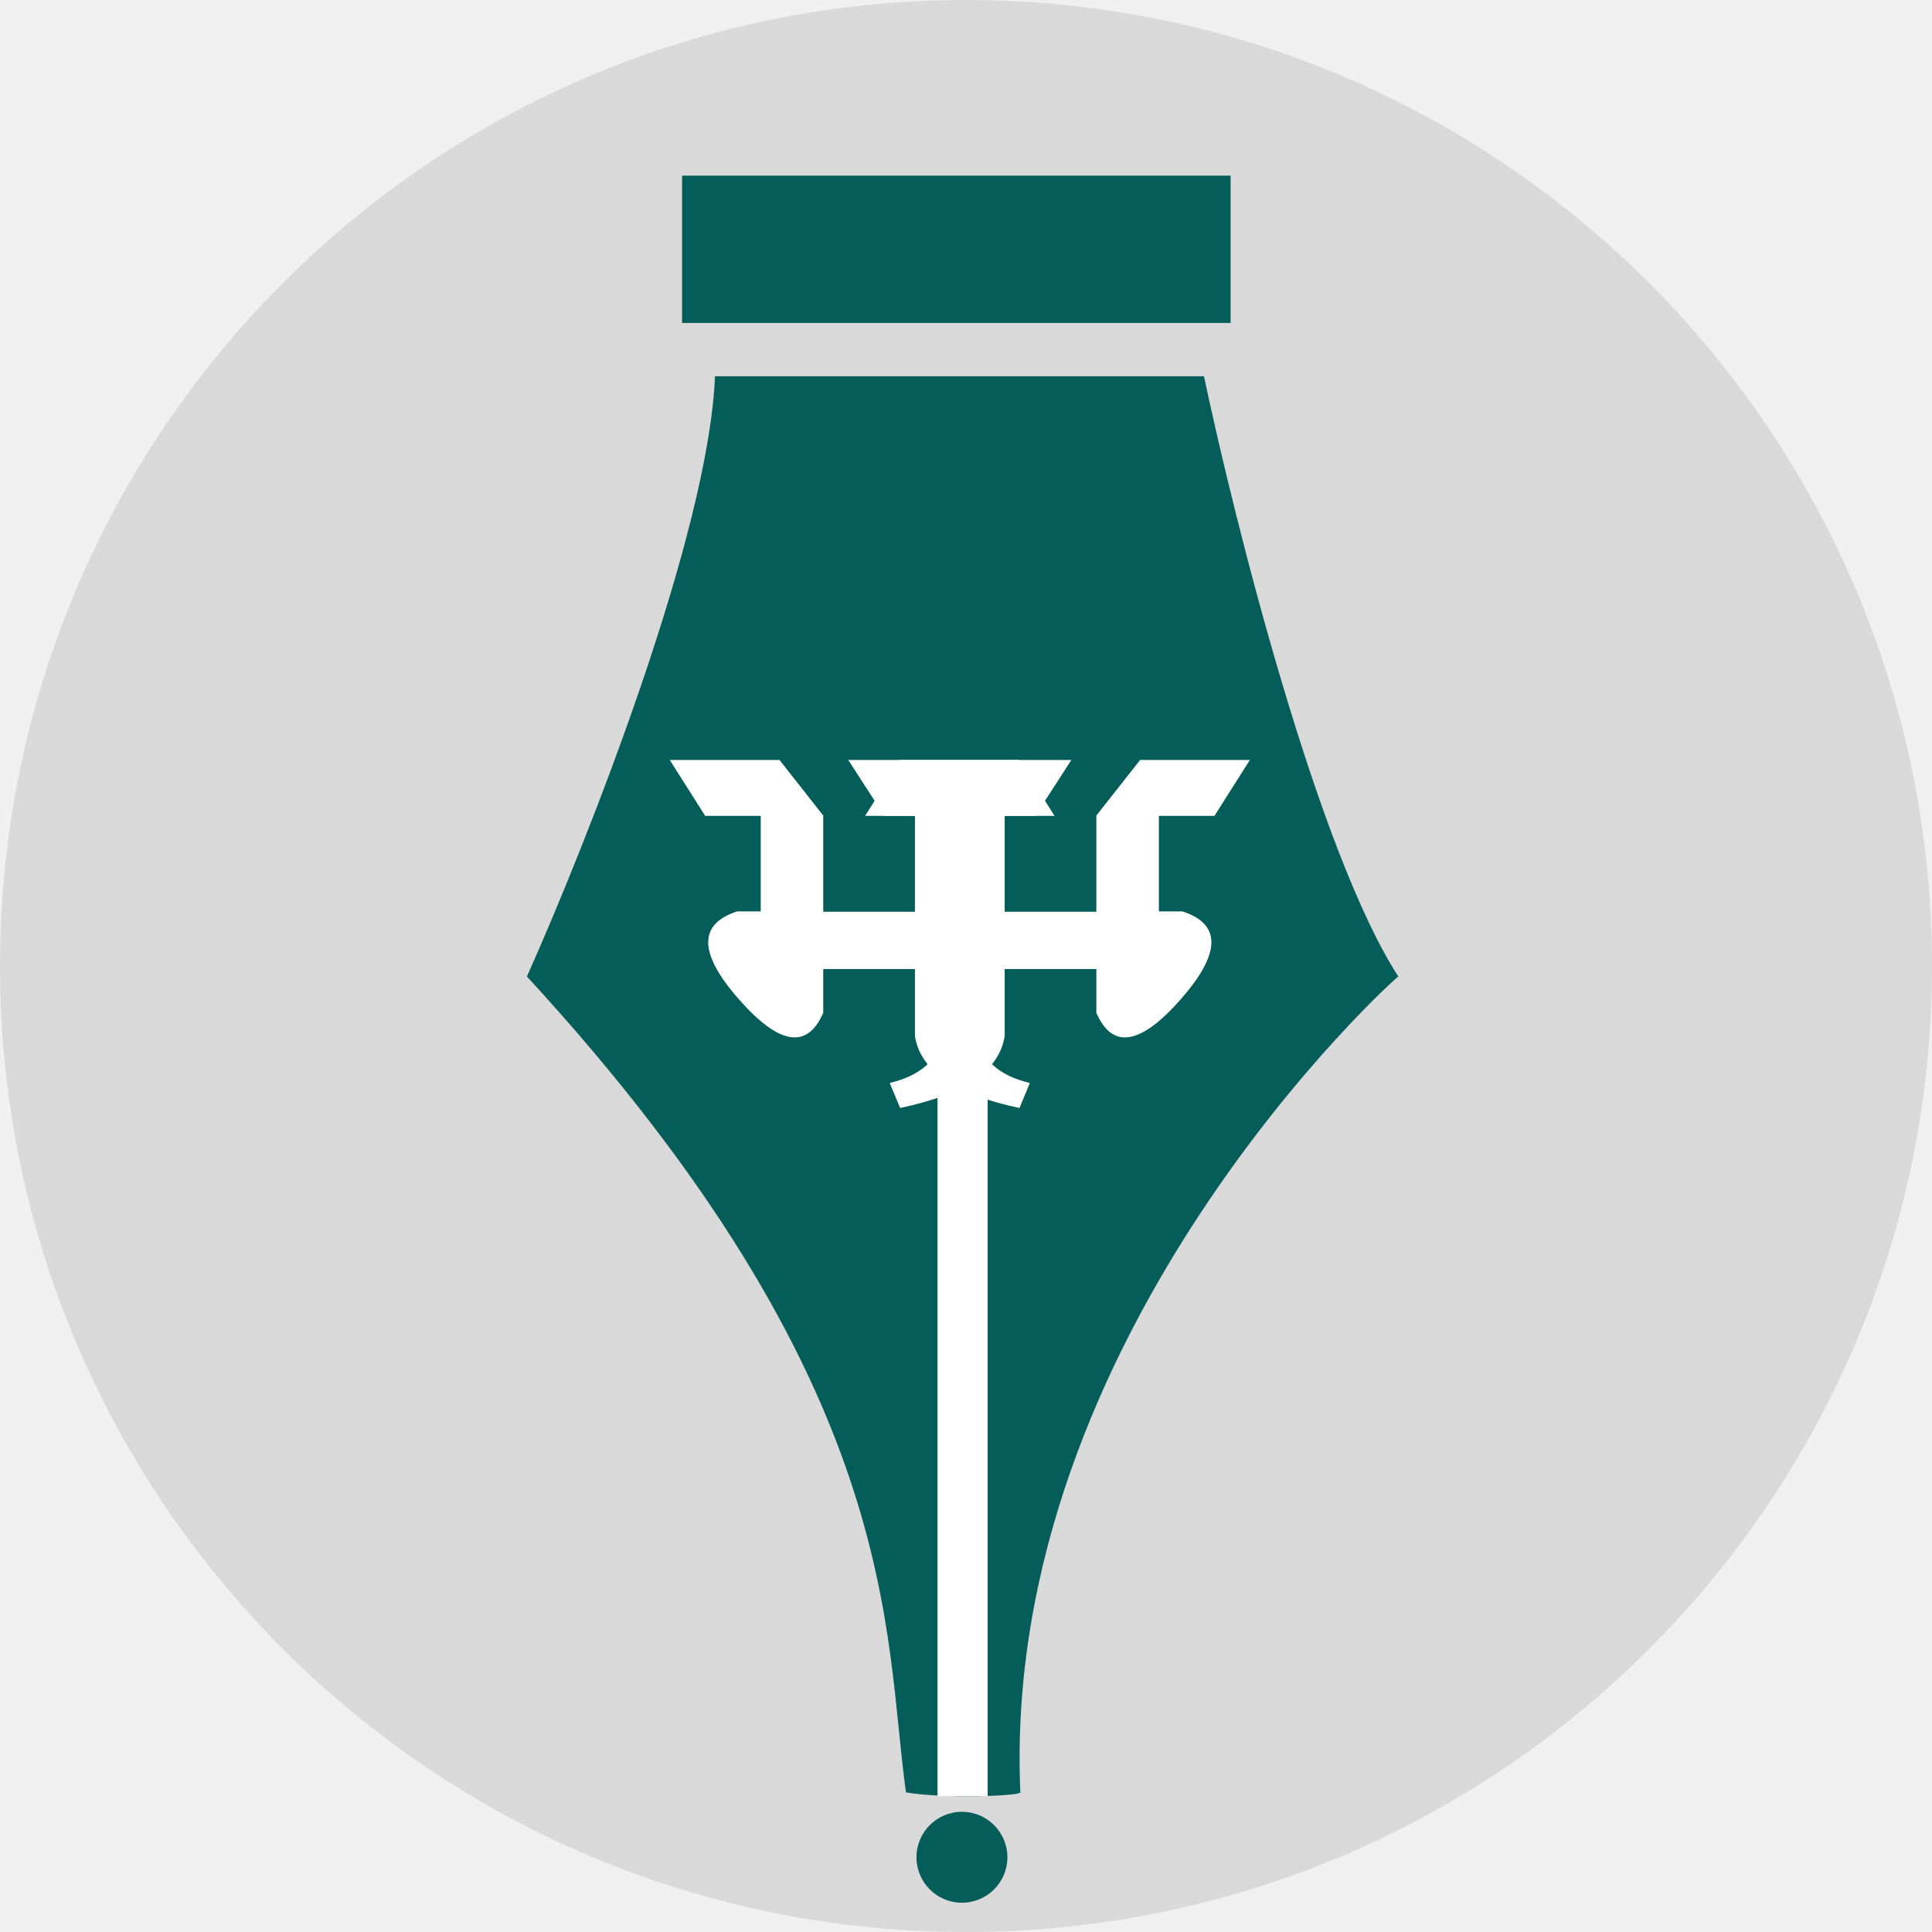
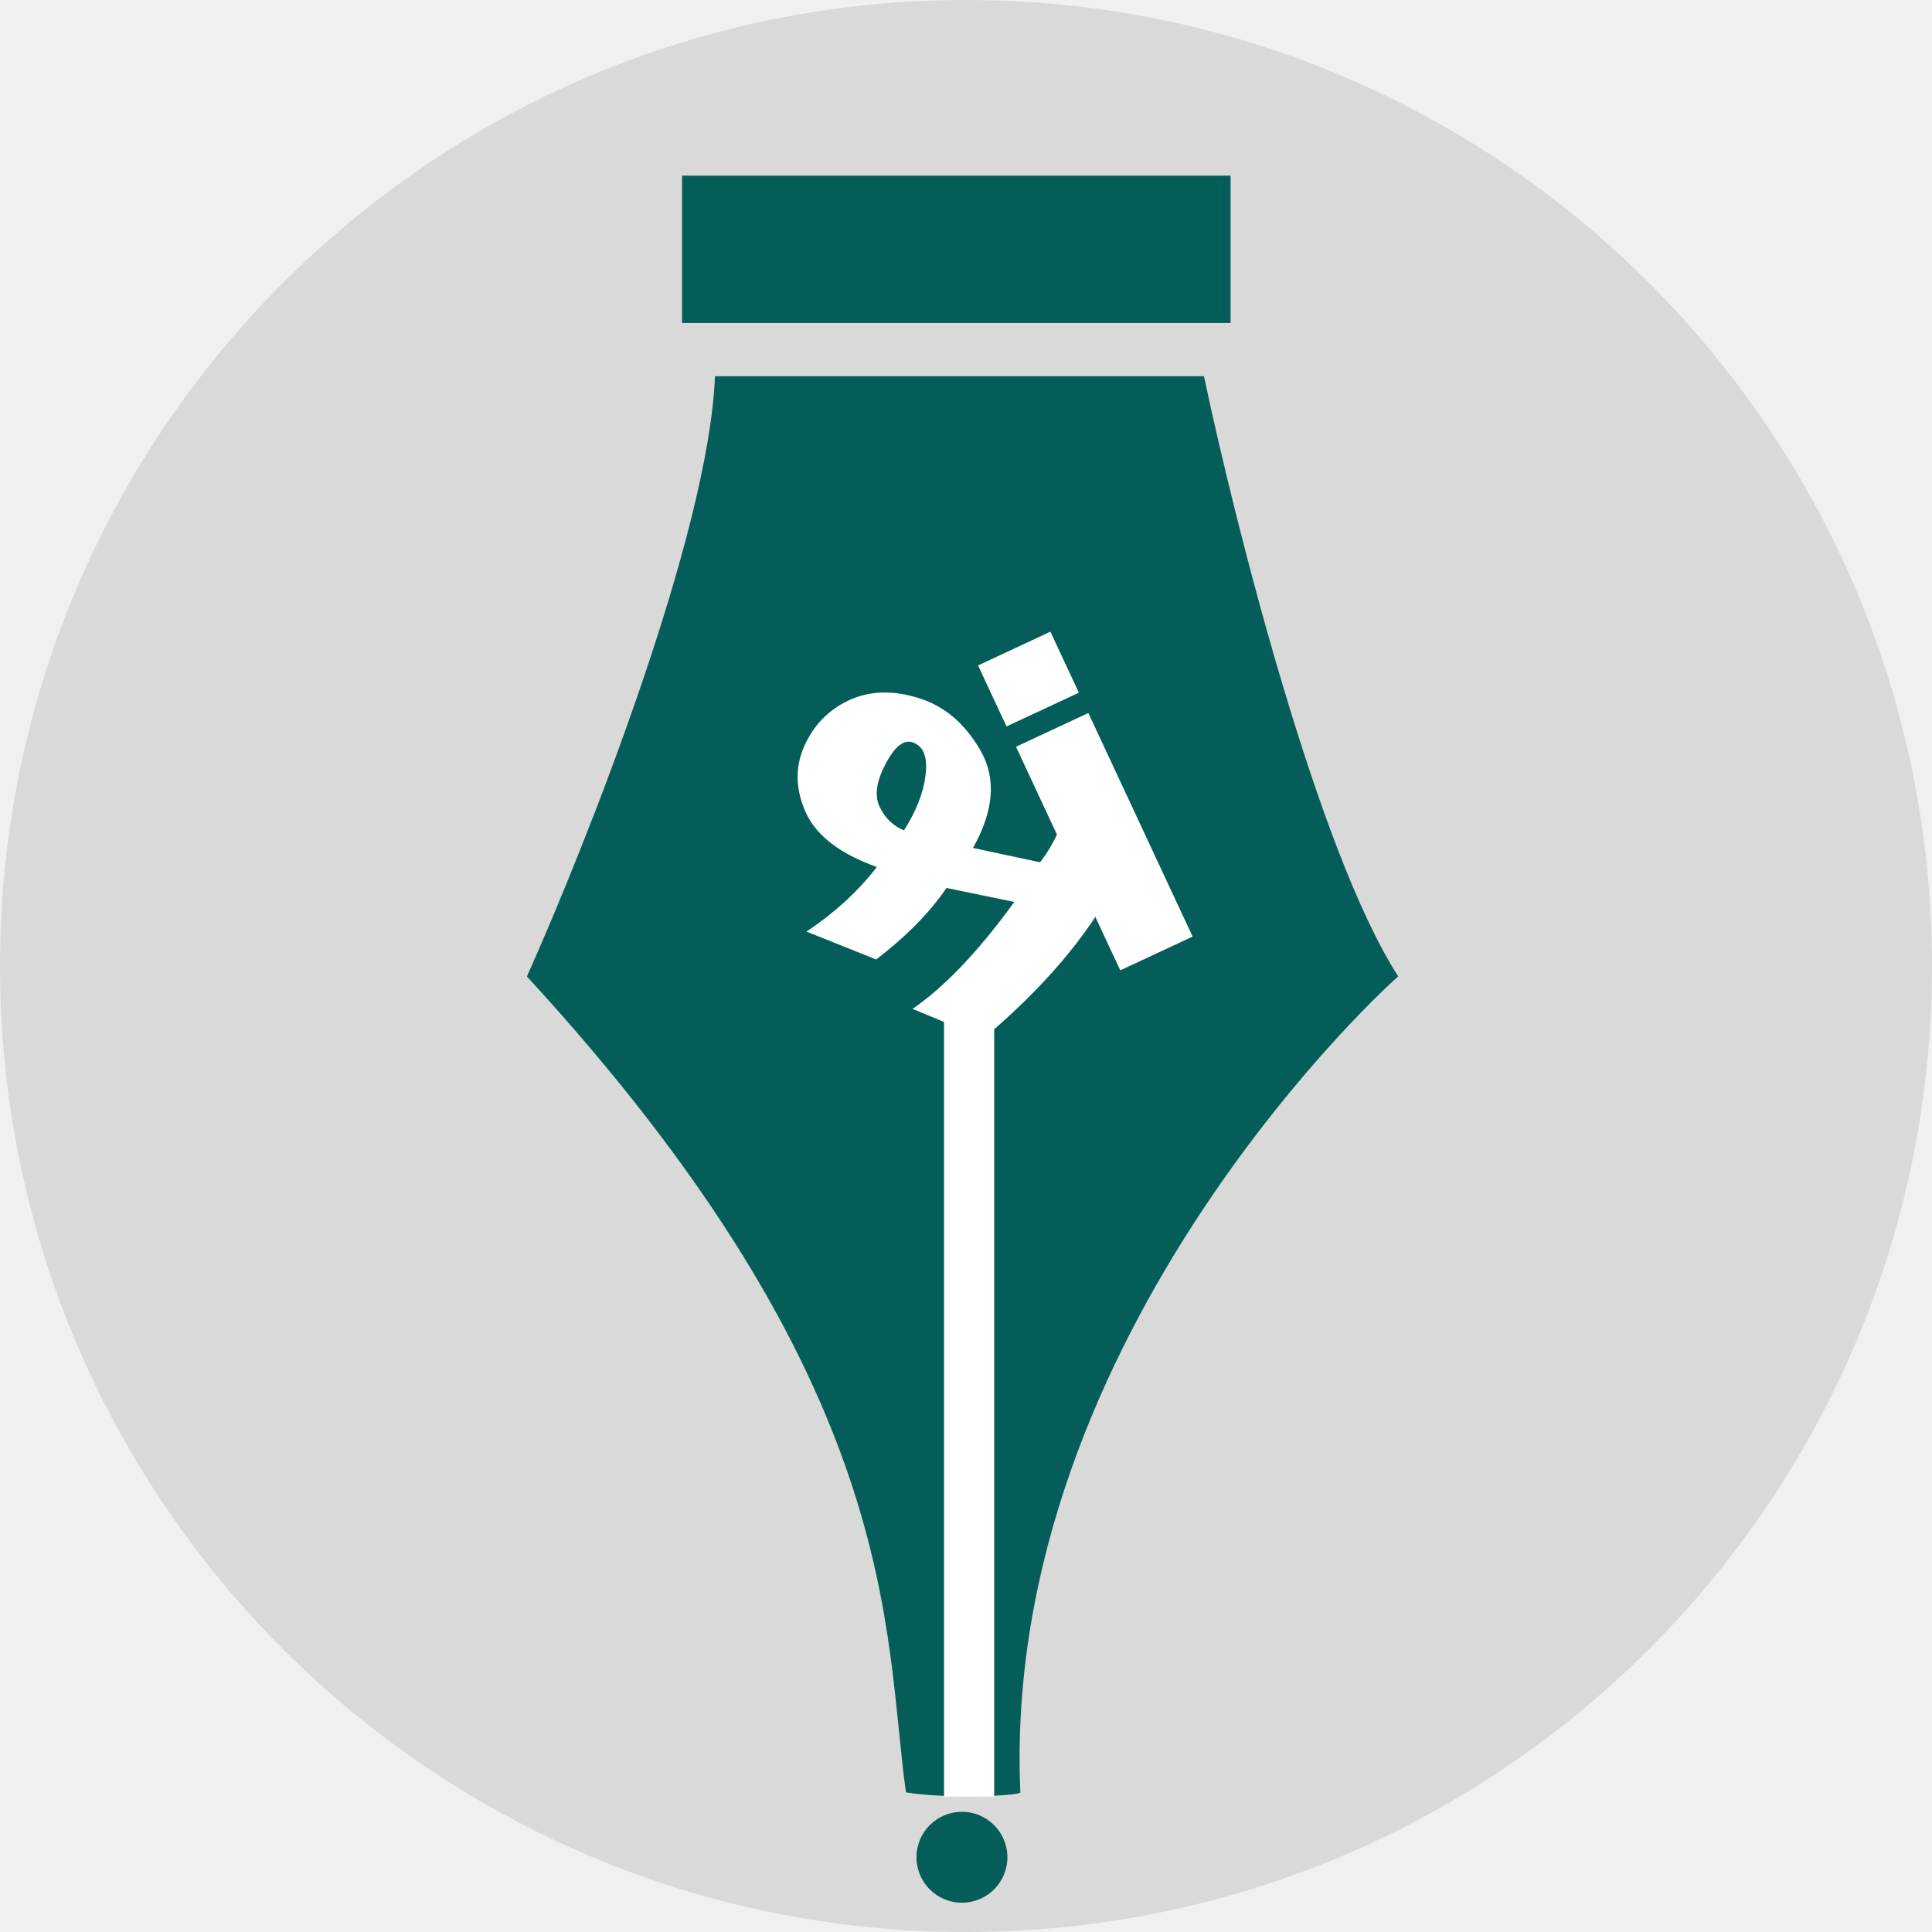
<svg xmlns="http://www.w3.org/2000/svg" width="66" height="66" viewBox="0 0 66 66" fill="none">
  <circle cx="33" cy="33" r="33" fill="#D9D9D9" />
  <rect x="23.3" y="6" width="18.739" height="5.033" fill="#055D59" />
  <path d="M47.768 33.358C45.026 29.118 42.2 17.921 41.129 12.853H24.425C24.21 18.25 20.052 28.772 18 33.358C30.903 47.386 30.181 55.768 30.949 61.229C32.196 61.451 34.857 61.358 34.857 61.229C34.161 45.542 47.714 33.358 47.768 33.358Z" fill="#055D59" />
-   <rect x="32.027" y="33.733" width="1.713" height="27.626" fill="white" />
-   <path d="M34.815 25.962L36.025 27.872H33.391V35.382C33.526 36.205 34.123 36.743 35.182 36.996L34.827 37.85C32.628 37.391 31.438 36.573 31.256 35.394V33.104H28.123V34.599C27.578 35.857 26.617 35.703 25.241 34.137C23.864 32.571 23.845 31.57 25.181 31.135H25.988V27.872H24.09L22.88 25.962H26.629L28.123 27.861V31.147H31.256V27.872H30.212L28.978 25.962H34.815Z" fill="white" />
-   <path d="M30.762 25.962L29.552 27.872H32.186V35.382C32.051 36.205 31.454 36.743 30.394 36.996L30.75 37.85C32.949 37.391 34.139 36.573 34.321 35.394V33.104H37.453V34.599C37.999 35.857 38.96 35.703 40.336 34.137C41.712 32.571 41.732 31.57 40.395 31.135H39.589V27.872H41.487L42.697 25.962H38.948L37.453 27.861V31.147H34.321V27.872H35.365L36.599 25.962H30.762Z" fill="white" />
  <circle cx="32.861" cy="63.447" r="1.553" fill="#055D59" />
+   <rect x="32.25" y="33.75" width="1.713" height="27.626" fill="white" />
+   <path fill-rule="evenodd" clip-rule="evenodd" d="M35.53 29.457C36.032 28.812 36.382 28.017 36.58 27.071L38.062 30.247C37.117 32.021 35.629 33.763 33.598 35.474L31.175 34.464C32.272 33.711 33.431 32.493 34.651 30.812L32.334 30.334C31.753 31.182 30.953 31.996 29.931 32.777L27.551 31.825C28.526 31.171 29.327 30.435 29.954 29.618C28.706 29.172 27.9 28.556 27.534 27.772C27.176 26.983 27.154 26.227 27.468 25.504C27.79 24.777 28.3 24.25 28.998 23.924C29.705 23.595 30.501 23.57 31.387 23.849C32.269 24.12 32.976 24.724 33.508 25.662C34.04 26.6 33.95 27.701 33.239 28.967L35.53 29.457ZM30.048 27.559C30.225 27.938 30.503 28.208 30.881 28.367C31.299 27.71 31.544 27.087 31.615 26.498C31.695 25.904 31.569 25.532 31.237 25.383C30.913 25.23 30.59 25.459 30.267 26.072C29.94 26.675 29.867 27.171 30.048 27.559Z" fill="white" />
+   <path d="M34.708 25.51L37.179 24.357L40.742 31.995L38.27 33.148L34.708 25.51ZM33.412 22.733L35.883 21.58L36.855 23.663L34.384 24.816L33.412 22.733Z" fill="white" />
</svg>
